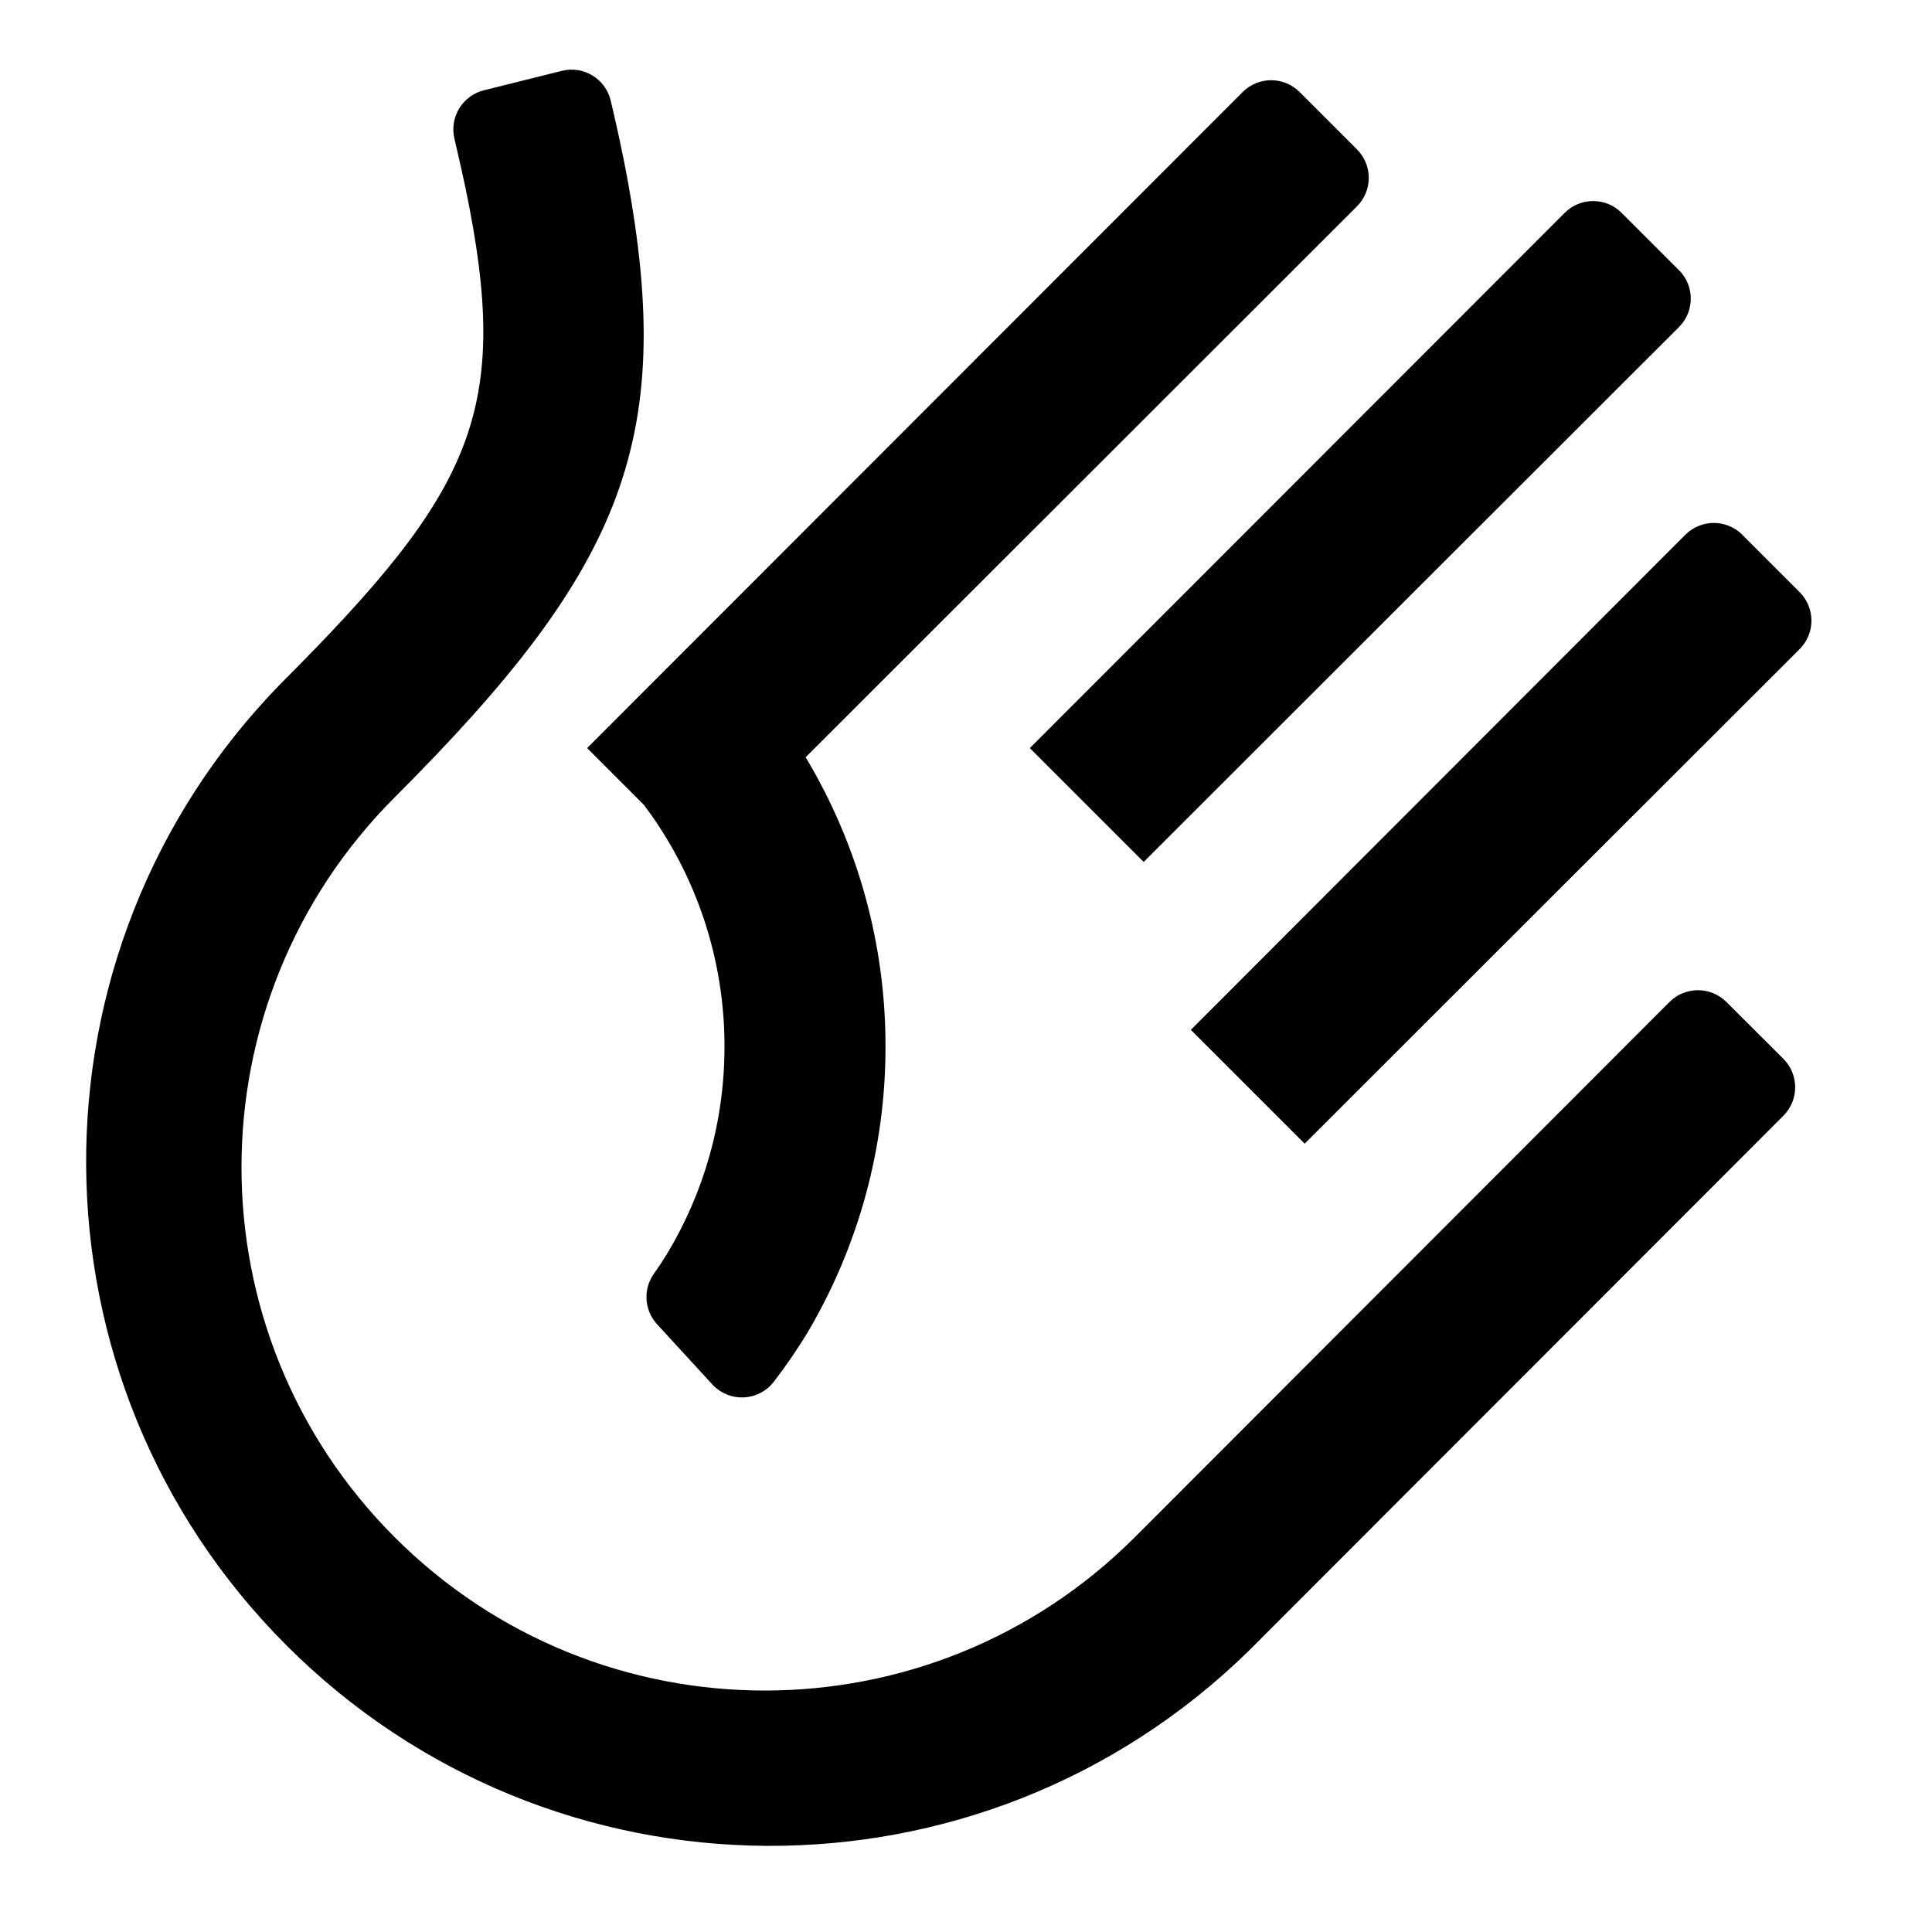
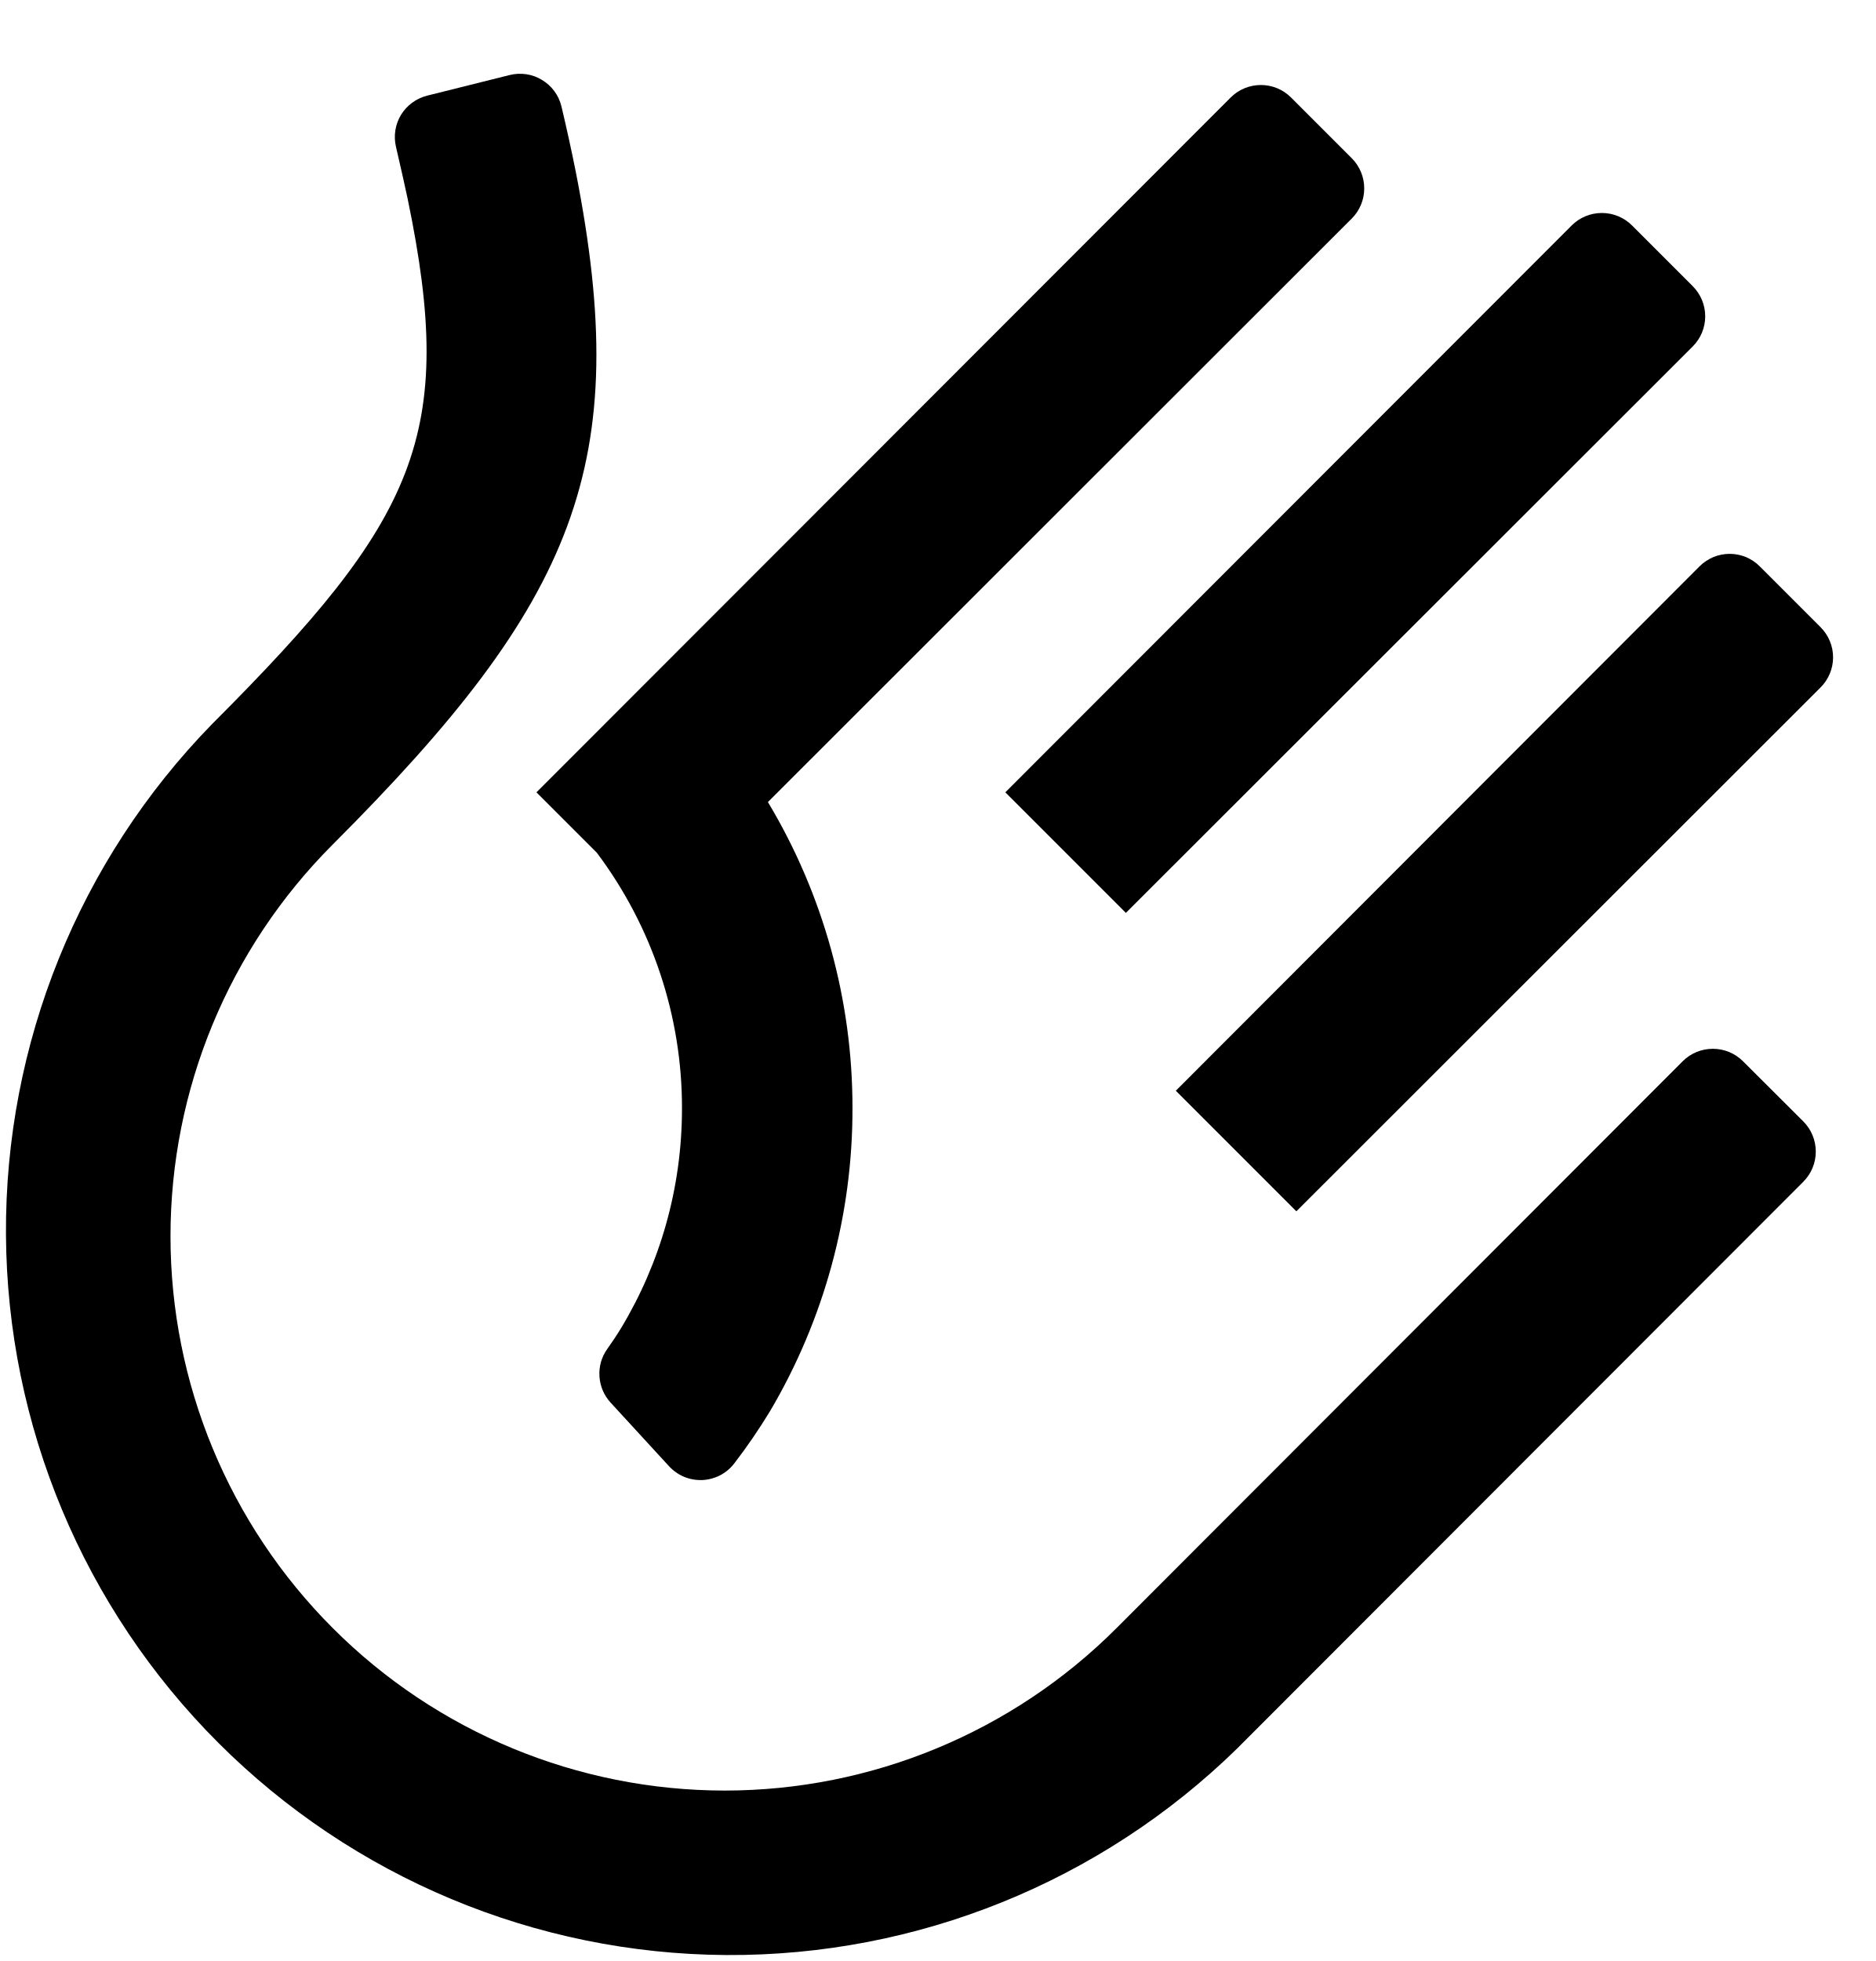
- <svg xmlns="http://www.w3.org/2000/svg" aria-label="hand icon" viewBox="0 0 24 24">
-   <path d="m22.154 13.153-.708-.706a.5.5 0 0 0-.707 0l-6.643 6.65a6.5 6.5 0 0 1-9.192-9.193c2.858-2.859 3.524-4.466 2.85-7.89a21.24 21.24 0 0 0-.167-.762l-.002-.008A.5.5 0 0 0 6.979.88l-.969.242a.5.5 0 0 0-.365.6c.06.26.106.462.136.605.576 2.774.112 3.759-2.291 6.163a8.5 8.5 0 0 0 12.02 12.02l6.644-6.65a.5.5 0 0 0 0-.707z" />
-   <path d="M10.033 16.551A6.968 6.968 0 0 0 11 13a6.966 6.966 0 0 0-.992-3.593l6.849-6.844a.5.5 0 0 0 0-.707l-.713-.713a.5.5 0 0 0-.707 0l-8.144 8.15L8 10a4.98 4.98 0 0 1 1 3c0 .941-.26 1.821-.712 2.573a4.274 4.274 0 0 1-.166.251.5.5 0 0 0 .04.626l.686.747a.5.5 0 0 0 .769-.038 6.85 6.85 0 0 0 .416-.608zm11.611-9.907.712.712a.5.5 0 0 1 0 .707l-6.149 6.144-1.414-1.414 6.143-6.15a.5.5 0 0 1 .708 0z" />
-   <path d="m20.856 3.356-.712-.712a.5.5 0 0 0-.707 0l-6.644 6.649 1.414 1.414 6.65-6.644a.5.5 0 0 0 0-.707z" />
+ <svg xmlns="http://www.w3.org/2000/svg" viewBox="0 0 22 23">
+   <path d="M21.154 13.153L20.446 12.447C20.352 12.353 20.225 12.301 20.093 12.301C19.96 12.301 19.833 12.353 19.739 12.447L13.096 19.097C11.877 20.316 10.224 21.001 8.5 21.001C6.776 21 5.122 20.316 3.904 19.096C2.685 17.877 2 16.224 2 14.5C2 12.776 2.685 11.123 3.904 9.904C6.762 7.045 7.428 5.438 6.754 2.014C6.703 1.759 6.647 1.505 6.587 1.252L6.585 1.244C6.553 1.115 6.471 1.005 6.357 0.937C6.244 0.868 6.108 0.848 5.979 0.88L5.01 1.122C4.883 1.154 4.773 1.235 4.704 1.347C4.636 1.459 4.615 1.594 4.645 1.722C4.705 1.982 4.751 2.184 4.781 2.327C5.357 5.101 4.893 6.086 2.49 8.49C0.927 10.09 0.057 12.242 0.07 14.479C0.083 16.717 0.978 18.858 2.56 20.44C4.142 22.022 6.283 22.917 8.521 22.93C10.758 22.943 12.91 22.073 14.51 20.51L21.154 13.86C21.248 13.766 21.3 13.639 21.3 13.507C21.3 13.374 21.248 13.247 21.154 13.153Z" />
+   <path d="M9.033 16.551C9.668 15.475 10.002 14.249 10 13C10.002 11.735 9.659 10.492 9.008 9.407L15.857 2.563C15.951 2.469 16.003 2.342 16.003 2.21C16.003 2.077 15.951 1.95 15.857 1.856L15.144 1.143C15.05 1.049 14.923 0.997 14.791 0.997C14.658 0.997 14.531 1.049 14.437 1.143L6.293 9.293L7 10C7.65 10.865 8.002 11.918 8 13C8 13.941 7.74 14.821 7.288 15.573C7.236 15.659 7.18 15.742 7.122 15.824C7.056 15.917 7.024 16.03 7.032 16.144C7.039 16.258 7.085 16.366 7.162 16.45L7.848 17.197C7.898 17.251 7.959 17.294 8.027 17.322C8.095 17.35 8.168 17.362 8.242 17.359C8.315 17.355 8.387 17.335 8.452 17.301C8.517 17.266 8.573 17.218 8.617 17.159C8.767 16.964 8.905 16.761 9.033 16.551ZM20.644 6.644L21.356 7.356C21.45 7.45 21.503 7.577 21.503 7.71C21.503 7.842 21.45 7.969 21.356 8.063L15.207 14.207L13.793 12.793L19.936 6.643C19.983 6.596 20.038 6.56 20.098 6.534C20.159 6.509 20.224 6.496 20.29 6.496C20.356 6.496 20.421 6.509 20.482 6.534C20.542 6.56 20.598 6.597 20.644 6.644Z" />
+   <path d="M19.856 3.356L19.144 2.644C19.05 2.55 18.923 2.498 18.791 2.498C18.658 2.498 18.531 2.55 18.437 2.644L11.793 9.293L13.207 10.707L19.857 4.063C19.951 3.969 20.003 3.842 20.003 3.71C20.003 3.577 19.95 3.45 19.856 3.356Z" />
</svg>
